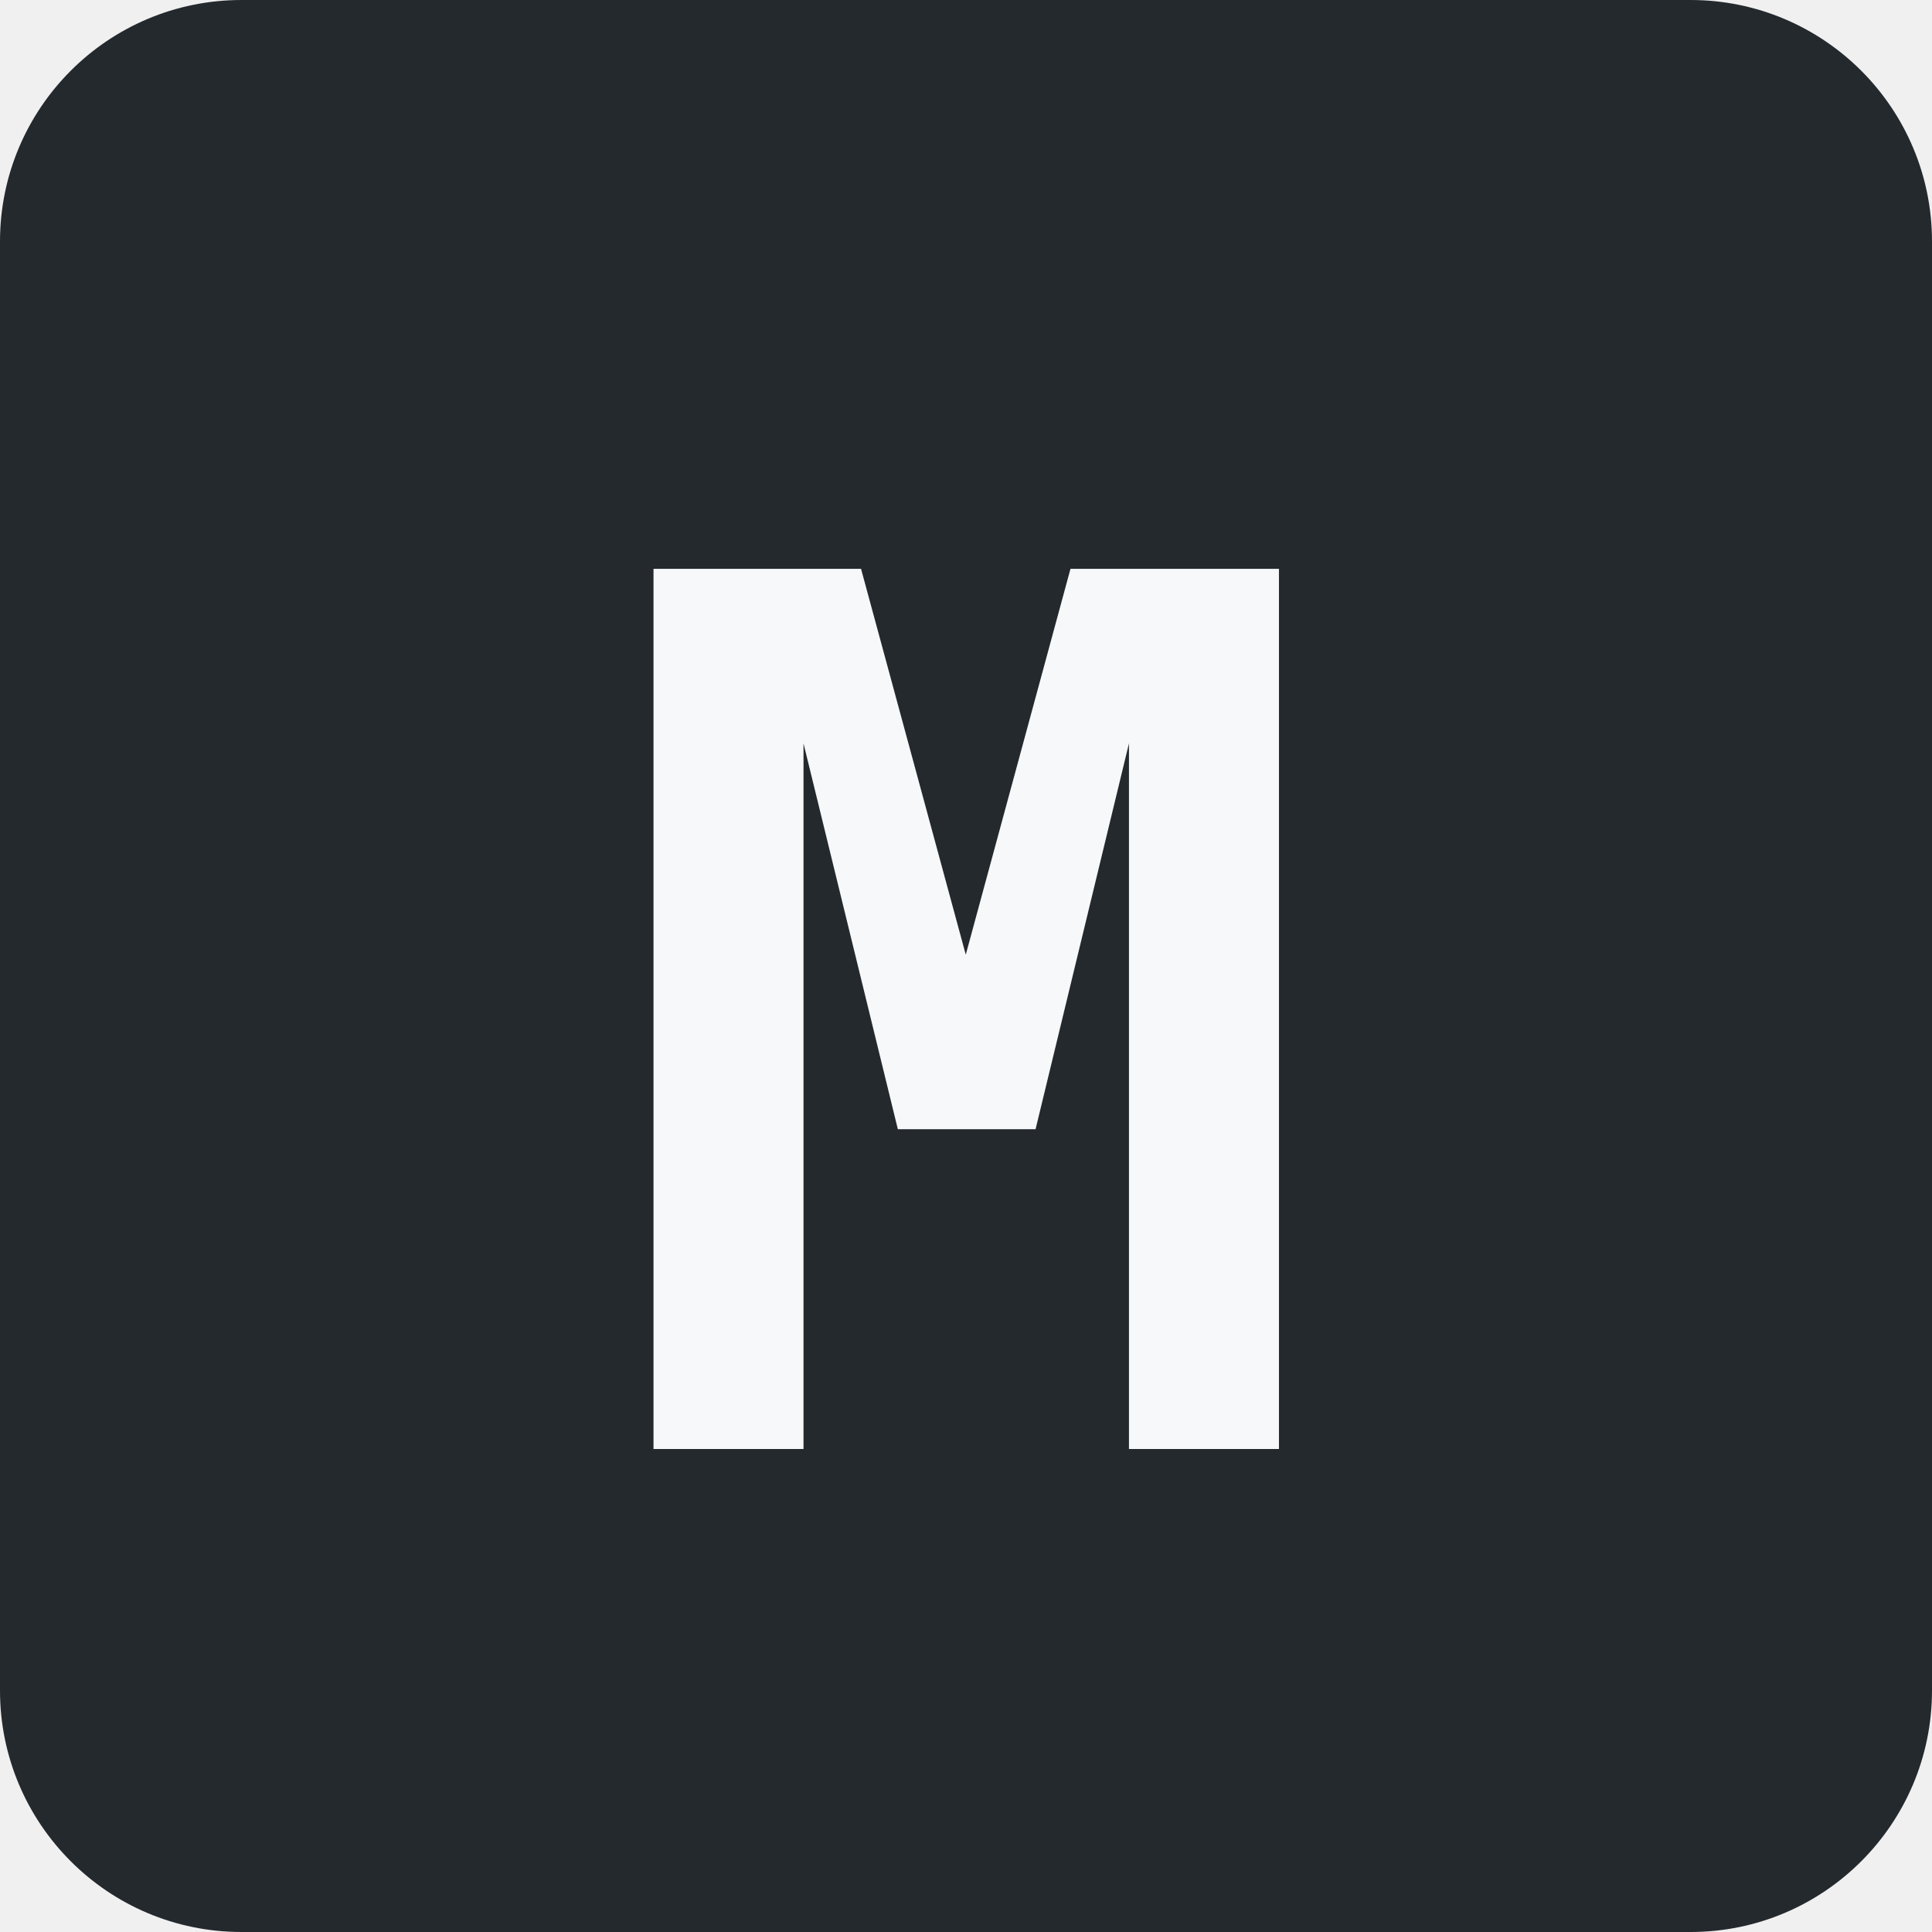
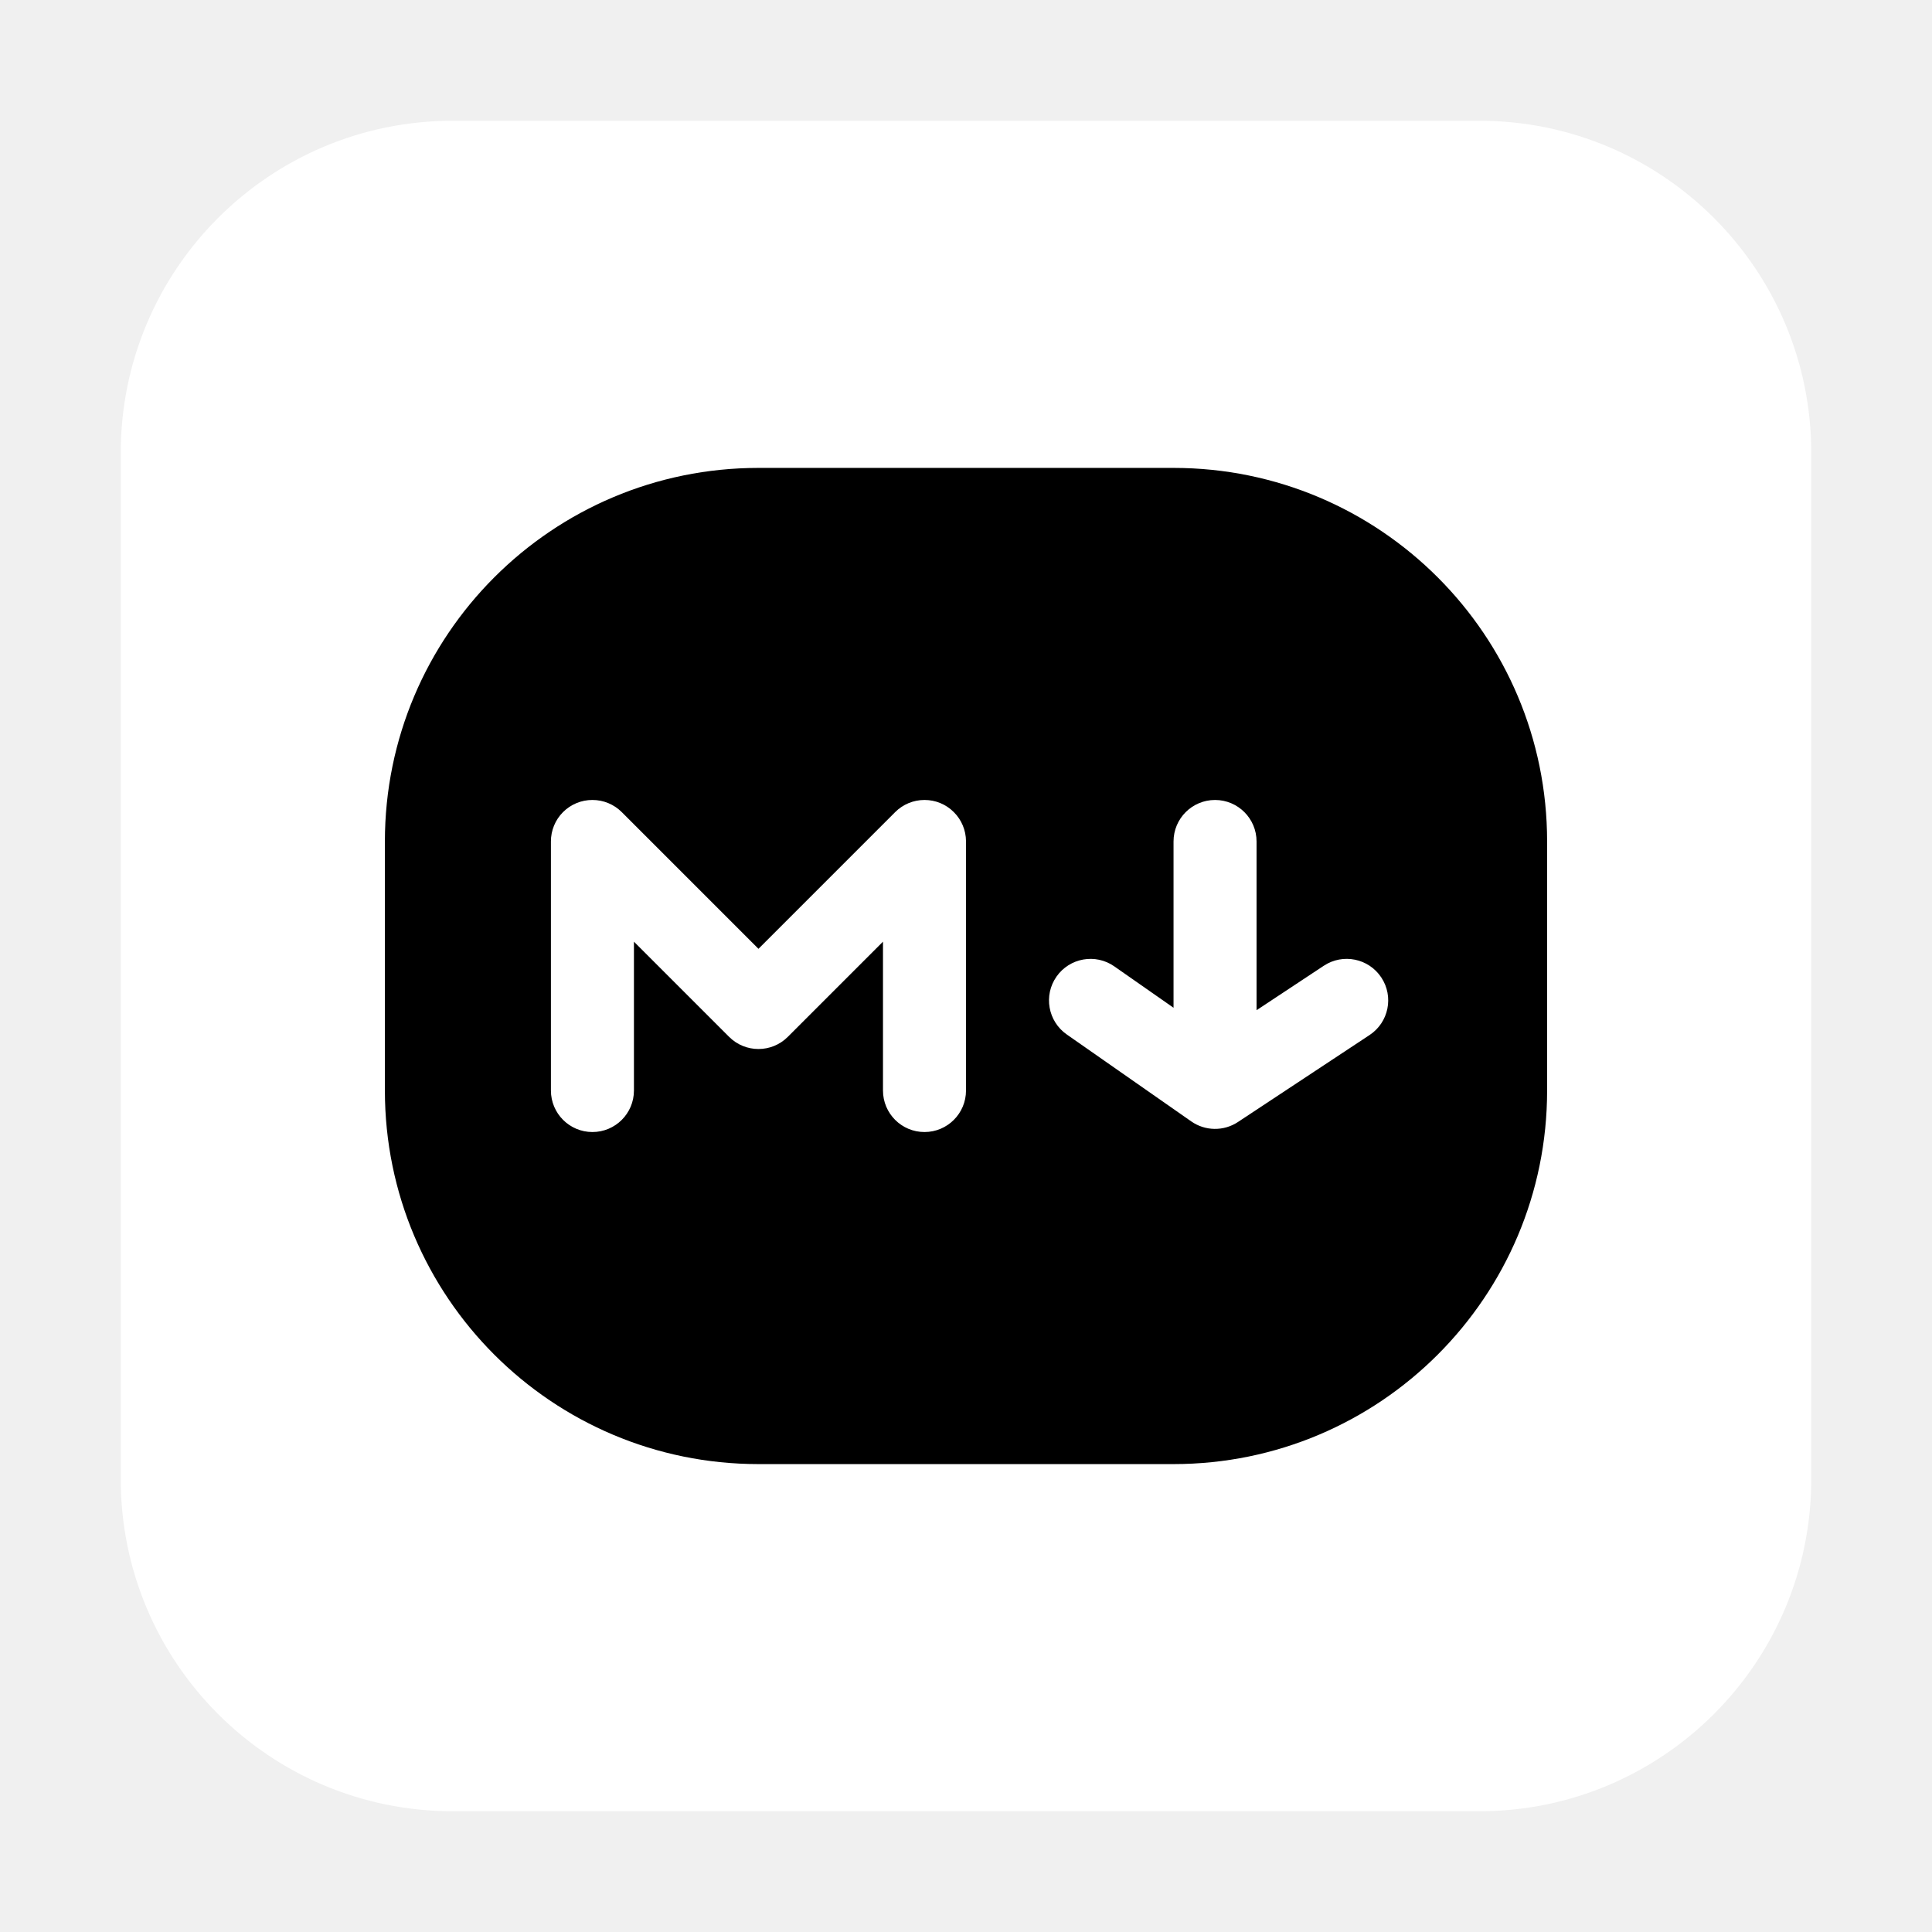
- <svg xmlns="http://www.w3.org/2000/svg" viewBox="0 0 32 32">
-   <rect width="32" height="32" fill="#24292e" rx="4" />
-   <text x="16" y="24" font-family="monospace" font-size="20" font-weight="bold" fill="#f6f8fa" text-anchor="middle">M</text>
+ <svg xmlns="http://www.w3.org/2000/svg" viewBox="0 0 512 512">
+   <rect x="32" y="32" width="448" height="448" rx="88" fill="#ffffff" />
+   <g transform="translate(80,80) scale(11)" fill="#000000">
+     <path fill-rule="evenodd" clip-rule="evenodd" d="M11 4a9 9 0 0 0-9 9v6a9 9 0 0 0 9 9h10a9 9 0 0 0 9-9v-6a9 9 0 0 0-9-9zm4.707 8.293a.997.997 0 0 1 .293.698V19a1 1 0 1 1-2 0v-3.586l-2.293 2.293a1 1 0 0 1-1.414 0L8 15.414V19a1 1 0 1 1-2 0v-6a.997.997 0 0 1 1-1 .997.997 0 0 1 .707.293L11 15.586l3.293-3.293a.997.997 0 0 1 .704-.293h.006c.255 0 .51.098.704.293zM23 13a1 1 0 1 0-2 0v4.006l-1.427-.997a1 1 0 0 0-1.146 1.64l3 2.095a1 1 0 0 0 1.124.015l3.172-2.096a1 1 0 0 0-1.103-1.669L23 17.065z" />
+   </g>
</svg>
